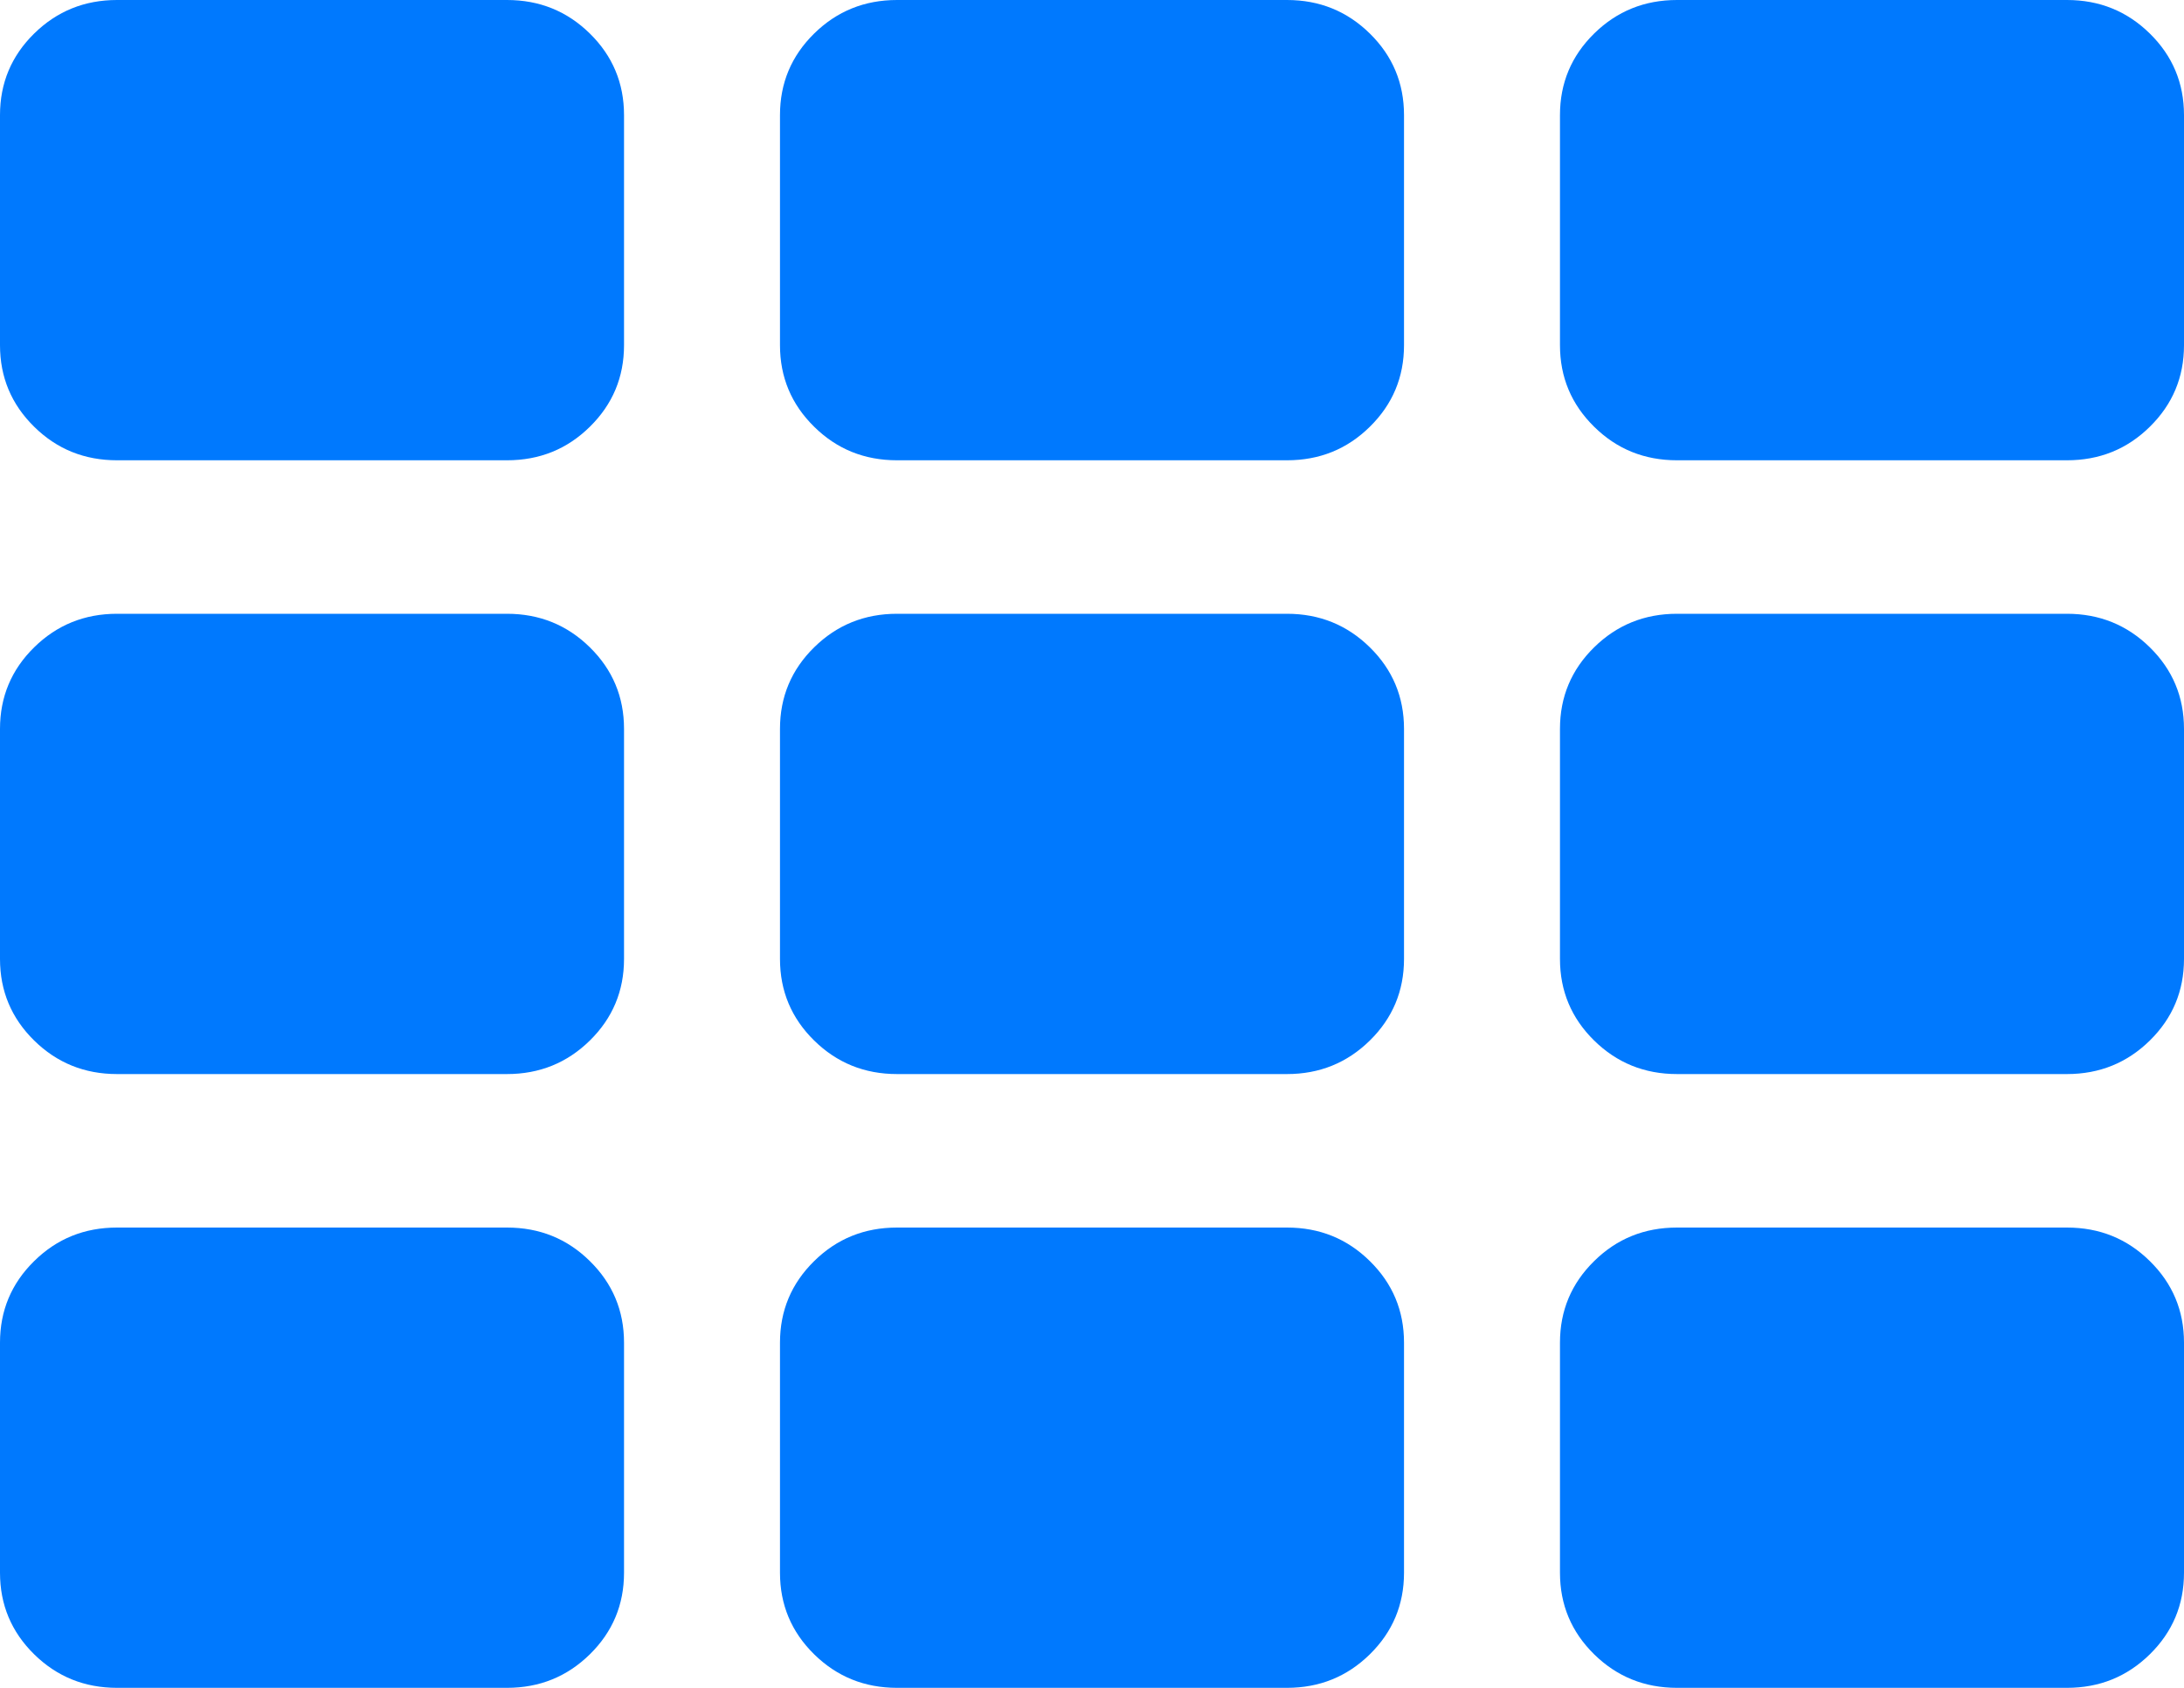
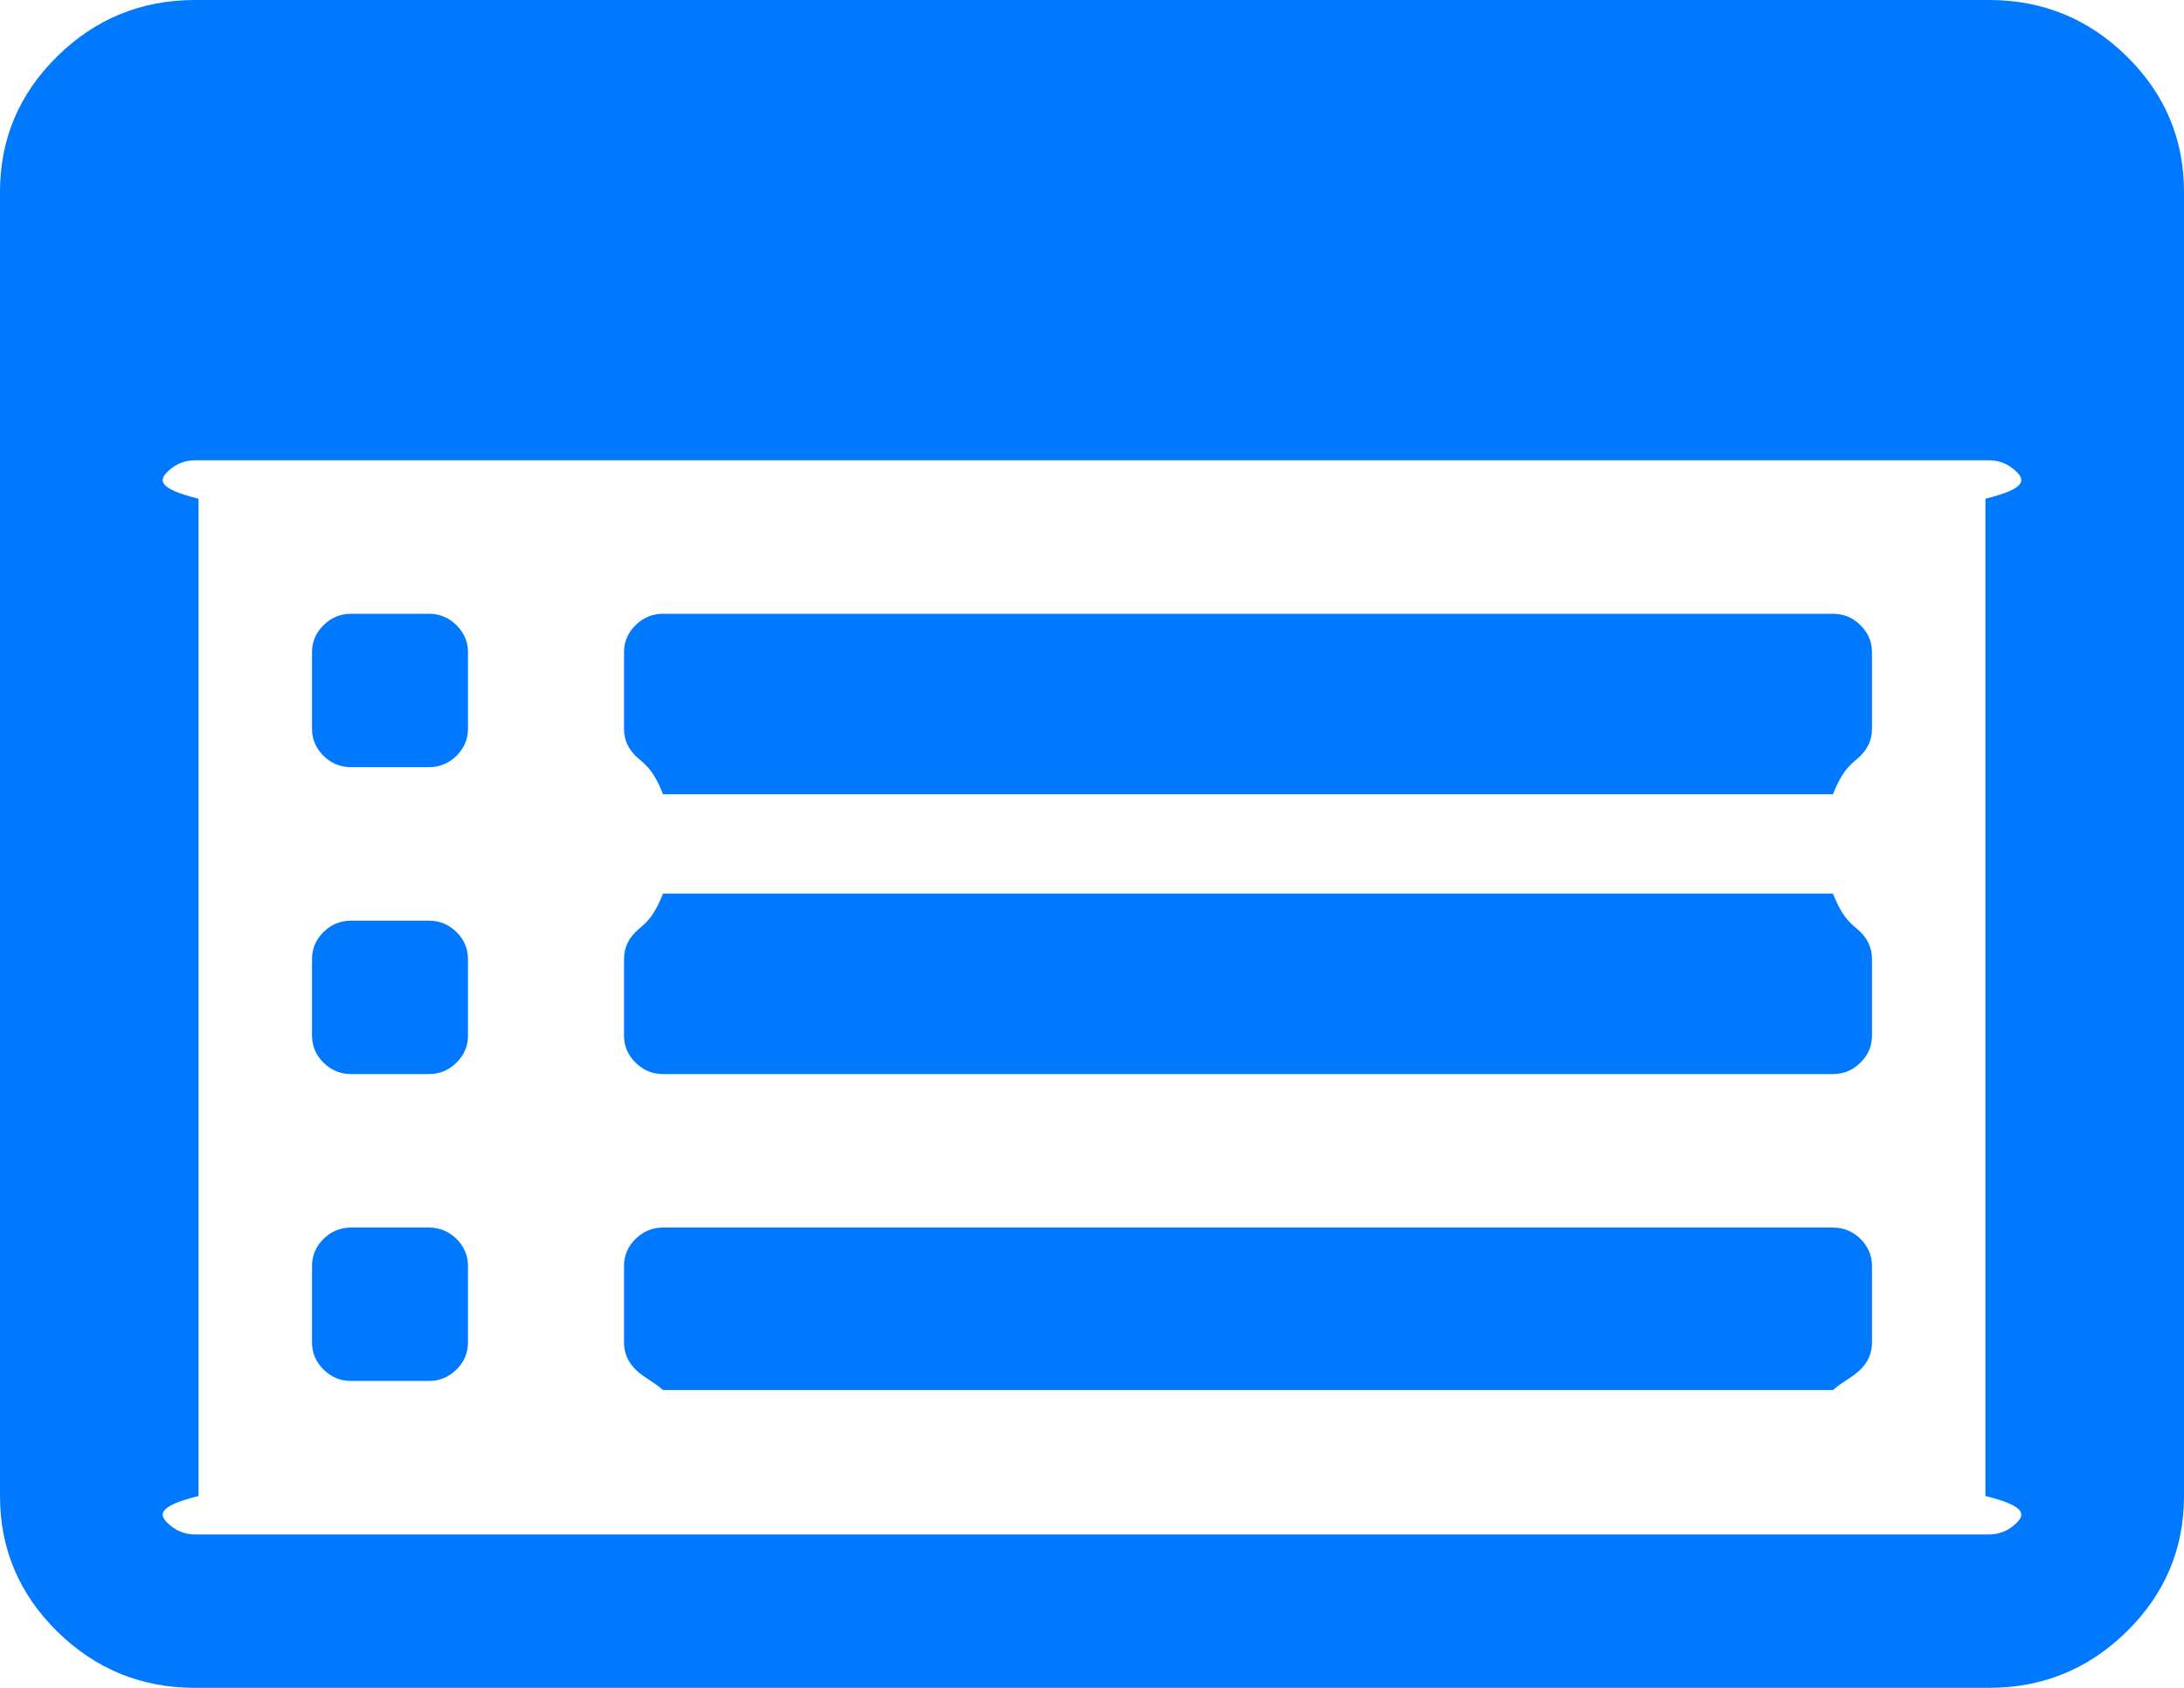
<svg xmlns="http://www.w3.org/2000/svg" version="1.1" width="22px" height="17px">
-   <g transform="matrix(1 0 0 1 -936 -296 )">
-     <path d="M 5.942 12.702  C 6.171 12.927  6.286 13.201  6.286 13.523  L 6.286 15.841  C 6.286 16.163  6.171 16.437  5.942 16.662  C 5.713 16.887  5.435 17  5.107 17  L 1.179 17  C 0.851 17  0.573 16.887  0.344 16.662  C 0.115 16.437  0 16.163  0 15.841  L 0 13.523  C 0 13.201  0.115 12.927  0.344 12.702  C 0.573 12.476  0.851 12.364  1.179 12.364  L 5.107 12.364  C 5.435 12.364  5.713 12.476  5.942 12.702  Z M 5.942 6.52  C 6.171 6.745  6.286 7.019  6.286 7.341  L 6.286 9.659  C 6.286 9.981  6.171 10.255  5.942 10.48  C 5.713 10.705  5.435 10.818  5.107 10.818  L 1.179 10.818  C 0.851 10.818  0.573 10.705  0.344 10.48  C 0.115 10.255  0 9.981  0 9.659  L 0 7.341  C 0 7.019  0.115 6.745  0.344 6.52  C 0.573 6.295  0.851 6.182  1.179 6.182  L 5.107 6.182  C 5.435 6.182  5.713 6.295  5.942 6.52  Z M 13.799 12.702  C 14.028 12.927  14.143 13.201  14.143 13.523  L 14.143 15.841  C 14.143 16.163  14.028 16.437  13.799 16.662  C 13.57 16.887  13.292 17  12.964 17  L 9.036 17  C 8.708 17  8.43 16.887  8.201 16.662  C 7.972 16.437  7.857 16.163  7.857 15.841  L 7.857 13.523  C 7.857 13.201  7.972 12.927  8.201 12.702  C 8.43 12.476  8.708 12.364  9.036 12.364  L 12.964 12.364  C 13.292 12.364  13.57 12.476  13.799 12.702  Z M 5.942 0.338  C 6.171 0.563  6.286 0.837  6.286 1.159  L 6.286 3.477  C 6.286 3.799  6.171 4.073  5.942 4.298  C 5.713 4.524  5.435 4.636  5.107 4.636  L 1.179 4.636  C 0.851 4.636  0.573 4.524  0.344 4.298  C 0.115 4.073  0 3.799  0 3.477  L 0 1.159  C 0 0.837  0.115 0.563  0.344 0.338  C 0.573 0.113  0.851 0  1.179 0  L 5.107 0  C 5.435 0  5.713 0.113  5.942 0.338  Z M 13.799 6.52  C 14.028 6.745  14.143 7.019  14.143 7.341  L 14.143 9.659  C 14.143 9.981  14.028 10.255  13.799 10.48  C 13.57 10.705  13.292 10.818  12.964 10.818  L 9.036 10.818  C 8.708 10.818  8.43 10.705  8.201 10.48  C 7.972 10.255  7.857 9.981  7.857 9.659  L 7.857 7.341  C 7.857 7.019  7.972 6.745  8.201 6.52  C 8.43 6.295  8.708 6.182  9.036 6.182  L 12.964 6.182  C 13.292 6.182  13.57 6.295  13.799 6.52  Z M 21.656 12.702  C 21.885 12.927  22 13.201  22 13.523  L 22 15.841  C 22 16.163  21.885 16.437  21.656 16.662  C 21.427 16.887  21.149 17  20.821 17  L 16.893 17  C 16.565 17  16.287 16.887  16.058 16.662  C 15.829 16.437  15.714 16.163  15.714 15.841  L 15.714 13.523  C 15.714 13.201  15.829 12.927  16.058 12.702  C 16.287 12.476  16.565 12.364  16.893 12.364  L 20.821 12.364  C 21.149 12.364  21.427 12.476  21.656 12.702  Z M 13.799 0.338  C 14.028 0.563  14.143 0.837  14.143 1.159  L 14.143 3.477  C 14.143 3.799  14.028 4.073  13.799 4.298  C 13.57 4.524  13.292 4.636  12.964 4.636  L 9.036 4.636  C 8.708 4.636  8.43 4.524  8.201 4.298  C 7.972 4.073  7.857 3.799  7.857 3.477  L 7.857 1.159  C 7.857 0.837  7.972 0.563  8.201 0.338  C 8.43 0.113  8.708 0  9.036 0  L 12.964 0  C 13.292 0  13.57 0.113  13.799 0.338  Z M 21.656 6.52  C 21.885 6.745  22 7.019  22 7.341  L 22 9.659  C 22 9.981  21.885 10.255  21.656 10.48  C 21.427 10.705  21.149 10.818  20.821 10.818  L 16.893 10.818  C 16.565 10.818  16.287 10.705  16.058 10.48  C 15.829 10.255  15.714 9.981  15.714 9.659  L 15.714 7.341  C 15.714 7.019  15.829 6.745  16.058 6.52  C 16.287 6.295  16.565 6.182  16.893 6.182  L 20.821 6.182  C 21.149 6.182  21.427 6.295  21.656 6.52  Z M 21.656 0.338  C 21.885 0.563  22 0.837  22 1.159  L 22 3.477  C 22 3.799  21.885 4.073  21.656 4.298  C 21.427 4.524  21.149 4.636  20.821 4.636  L 16.893 4.636  C 16.565 4.636  16.287 4.524  16.058 4.298  C 15.829 4.073  15.714 3.799  15.714 3.477  L 15.714 1.159  C 15.714 0.837  15.829 0.563  16.058 0.338  C 16.287 0.113  16.565 0  16.893 0  L 20.821 0  C 21.149 0  21.427 0.113  21.656 0.338  Z " fill-rule="nonzero" fill="#0079fe" stroke="none" transform="matrix(1 0 0 1 936 296 )" />
+   <g transform="matrix(1 0 0 1 -1025 -296 )">
+     <path d="M 4.598 12.478  C 4.675 12.555  4.714 12.645  4.714 12.75  L 4.714 13.523  C 4.714 13.627  4.675 13.718  4.598 13.794  C 4.52 13.871  4.428 13.909  4.321 13.909  L 3.536 13.909  C 3.429 13.909  3.337 13.871  3.259 13.794  C 3.182 13.718  3.143 13.627  3.143 13.523  L 3.143 12.75  C 3.143 12.645  3.182 12.555  3.259 12.478  C 3.337 12.402  3.429 12.364  3.536 12.364  L 4.321 12.364  C 4.428 12.364  4.52 12.402  4.598 12.478  Z M 4.598 9.387  C 4.675 9.464  4.714 9.554  4.714 9.659  L 4.714 10.432  C 4.714 10.536  4.675 10.627  4.598 10.703  C 4.52 10.78  4.428 10.818  4.321 10.818  L 3.536 10.818  C 3.429 10.818  3.337 10.78  3.259 10.703  C 3.182 10.627  3.143 10.536  3.143 10.432  L 3.143 9.659  C 3.143 9.554  3.182 9.464  3.259 9.387  C 3.337 9.311  3.429 9.273  3.536 9.273  L 4.321 9.273  C 4.428 9.273  4.52 9.311  4.598 9.387  Z M 4.598 6.297  C 4.675 6.373  4.714 6.464  4.714 6.568  L 4.714 7.341  C 4.714 7.446  4.675 7.536  4.598 7.613  C 4.52 7.689  4.428 7.727  4.321 7.727  L 3.536 7.727  C 3.429 7.727  3.337 7.689  3.259 7.613  C 3.182 7.536  3.143 7.446  3.143 7.341  L 3.143 6.568  C 3.143 6.464  3.182 6.373  3.259 6.297  C 3.337 6.22  3.429 6.182  3.536 6.182  L 4.321 6.182  C 4.428 6.182  4.52 6.22  4.598 6.297  Z M 18.741 12.478  C 18.818 12.555  18.857 12.645  18.857 12.75  L 18.857 13.523  C 18.857 13.627  18.818 13.718  18.741 13.794  C 18.663 13.871  18.571 13.909  18.464 14  L 6.679 14  C 6.572 13.909  6.48 13.871  6.402 13.794  C 6.325 13.718  6.286 13.627  6.286 13.523  L 6.286 12.75  C 6.286 12.645  6.325 12.555  6.402 12.478  C 6.48 12.402  6.572 12.364  6.679 12.364  L 18.464 12.364  C 18.571 12.364  18.663 12.402  18.741 12.478  Z M 18.741 9.387  C 18.818 9.464  18.857 9.554  18.857 9.659  L 18.857 10.432  C 18.857 10.536  18.818 10.627  18.741 10.703  C 18.663 10.78  18.571 10.818  18.464 10.818  L 6.679 10.818  C 6.572 10.818  6.48 10.78  6.402 10.703  C 6.325 10.627  6.286 10.536  6.286 10.432  L 6.286 9.659  C 6.286 9.554  6.325 9.464  6.402 9.387  C 6.48 9.311  6.572 9.273  6.679 9  L 18.464 9  C 18.571 9.273  18.663 9.311  18.741 9.387  Z M 18.741 6.297  C 18.818 6.373  18.857 6.464  18.857 6.568  L 18.857 7.341  C 18.857 7.446  18.818 7.536  18.741 7.613  C 18.663 7.689  18.571 7.727  18.464 8  L 6.679 8  C 6.572 7.727  6.48 7.689  6.402 7.613  C 6.325 7.536  6.286 7.446  6.286 7.341  L 6.286 6.568  C 6.286 6.464  6.325 6.373  6.402 6.297  C 6.48 6.22  6.572 6.182  6.679 6.182  L 18.464 6.182  C 18.571 6.182  18.663 6.22  18.741 6.297  Z M 20.312 15.34  C 20.39 15.263  20.429 15.173  20 15.068  L 20 5.023  C 20.429 4.918  20.39 4.828  20.312 4.751  C 20.234 4.675  20.142 4.636  20.036 4.636  L 1.964 4.636  C 1.858 4.636  1.766 4.675  1.688 4.751  C 1.61 4.828  1.571 4.918  2 5.023  L 2 15.068  C 1.571 15.173  1.61 15.263  1.688 15.34  C 1.766 15.416  1.858 15.455  1.964 15.455  L 20.036 15.455  C 20.142 15.455  20.234 15.416  20.312 15.34  Z M 21.423 0.567  C 21.808 0.946  22 1.401  22 1.932  L 22 15.068  C 22 15.599  21.808 16.054  21.423 16.433  C 21.038 16.811  20.576 17  20.036 17  L 1.964 17  C 1.424 17  0.962 16.811  0.577 16.433  C 0.192 16.054  0 15.599  0 15.068  L 0 1.932  C 0 1.401  0.192 0.946  0.577 0.567  C 0.962 0.189  1.424 0  1.964 0  L 20.036 0  C 20.576 0  21.038 0.189  21.423 0.567  Z " fill-rule="nonzero" fill="#0079fe" stroke="none" transform="matrix(1 0 0 1 1025 296 )" />
  </g>
</svg>
